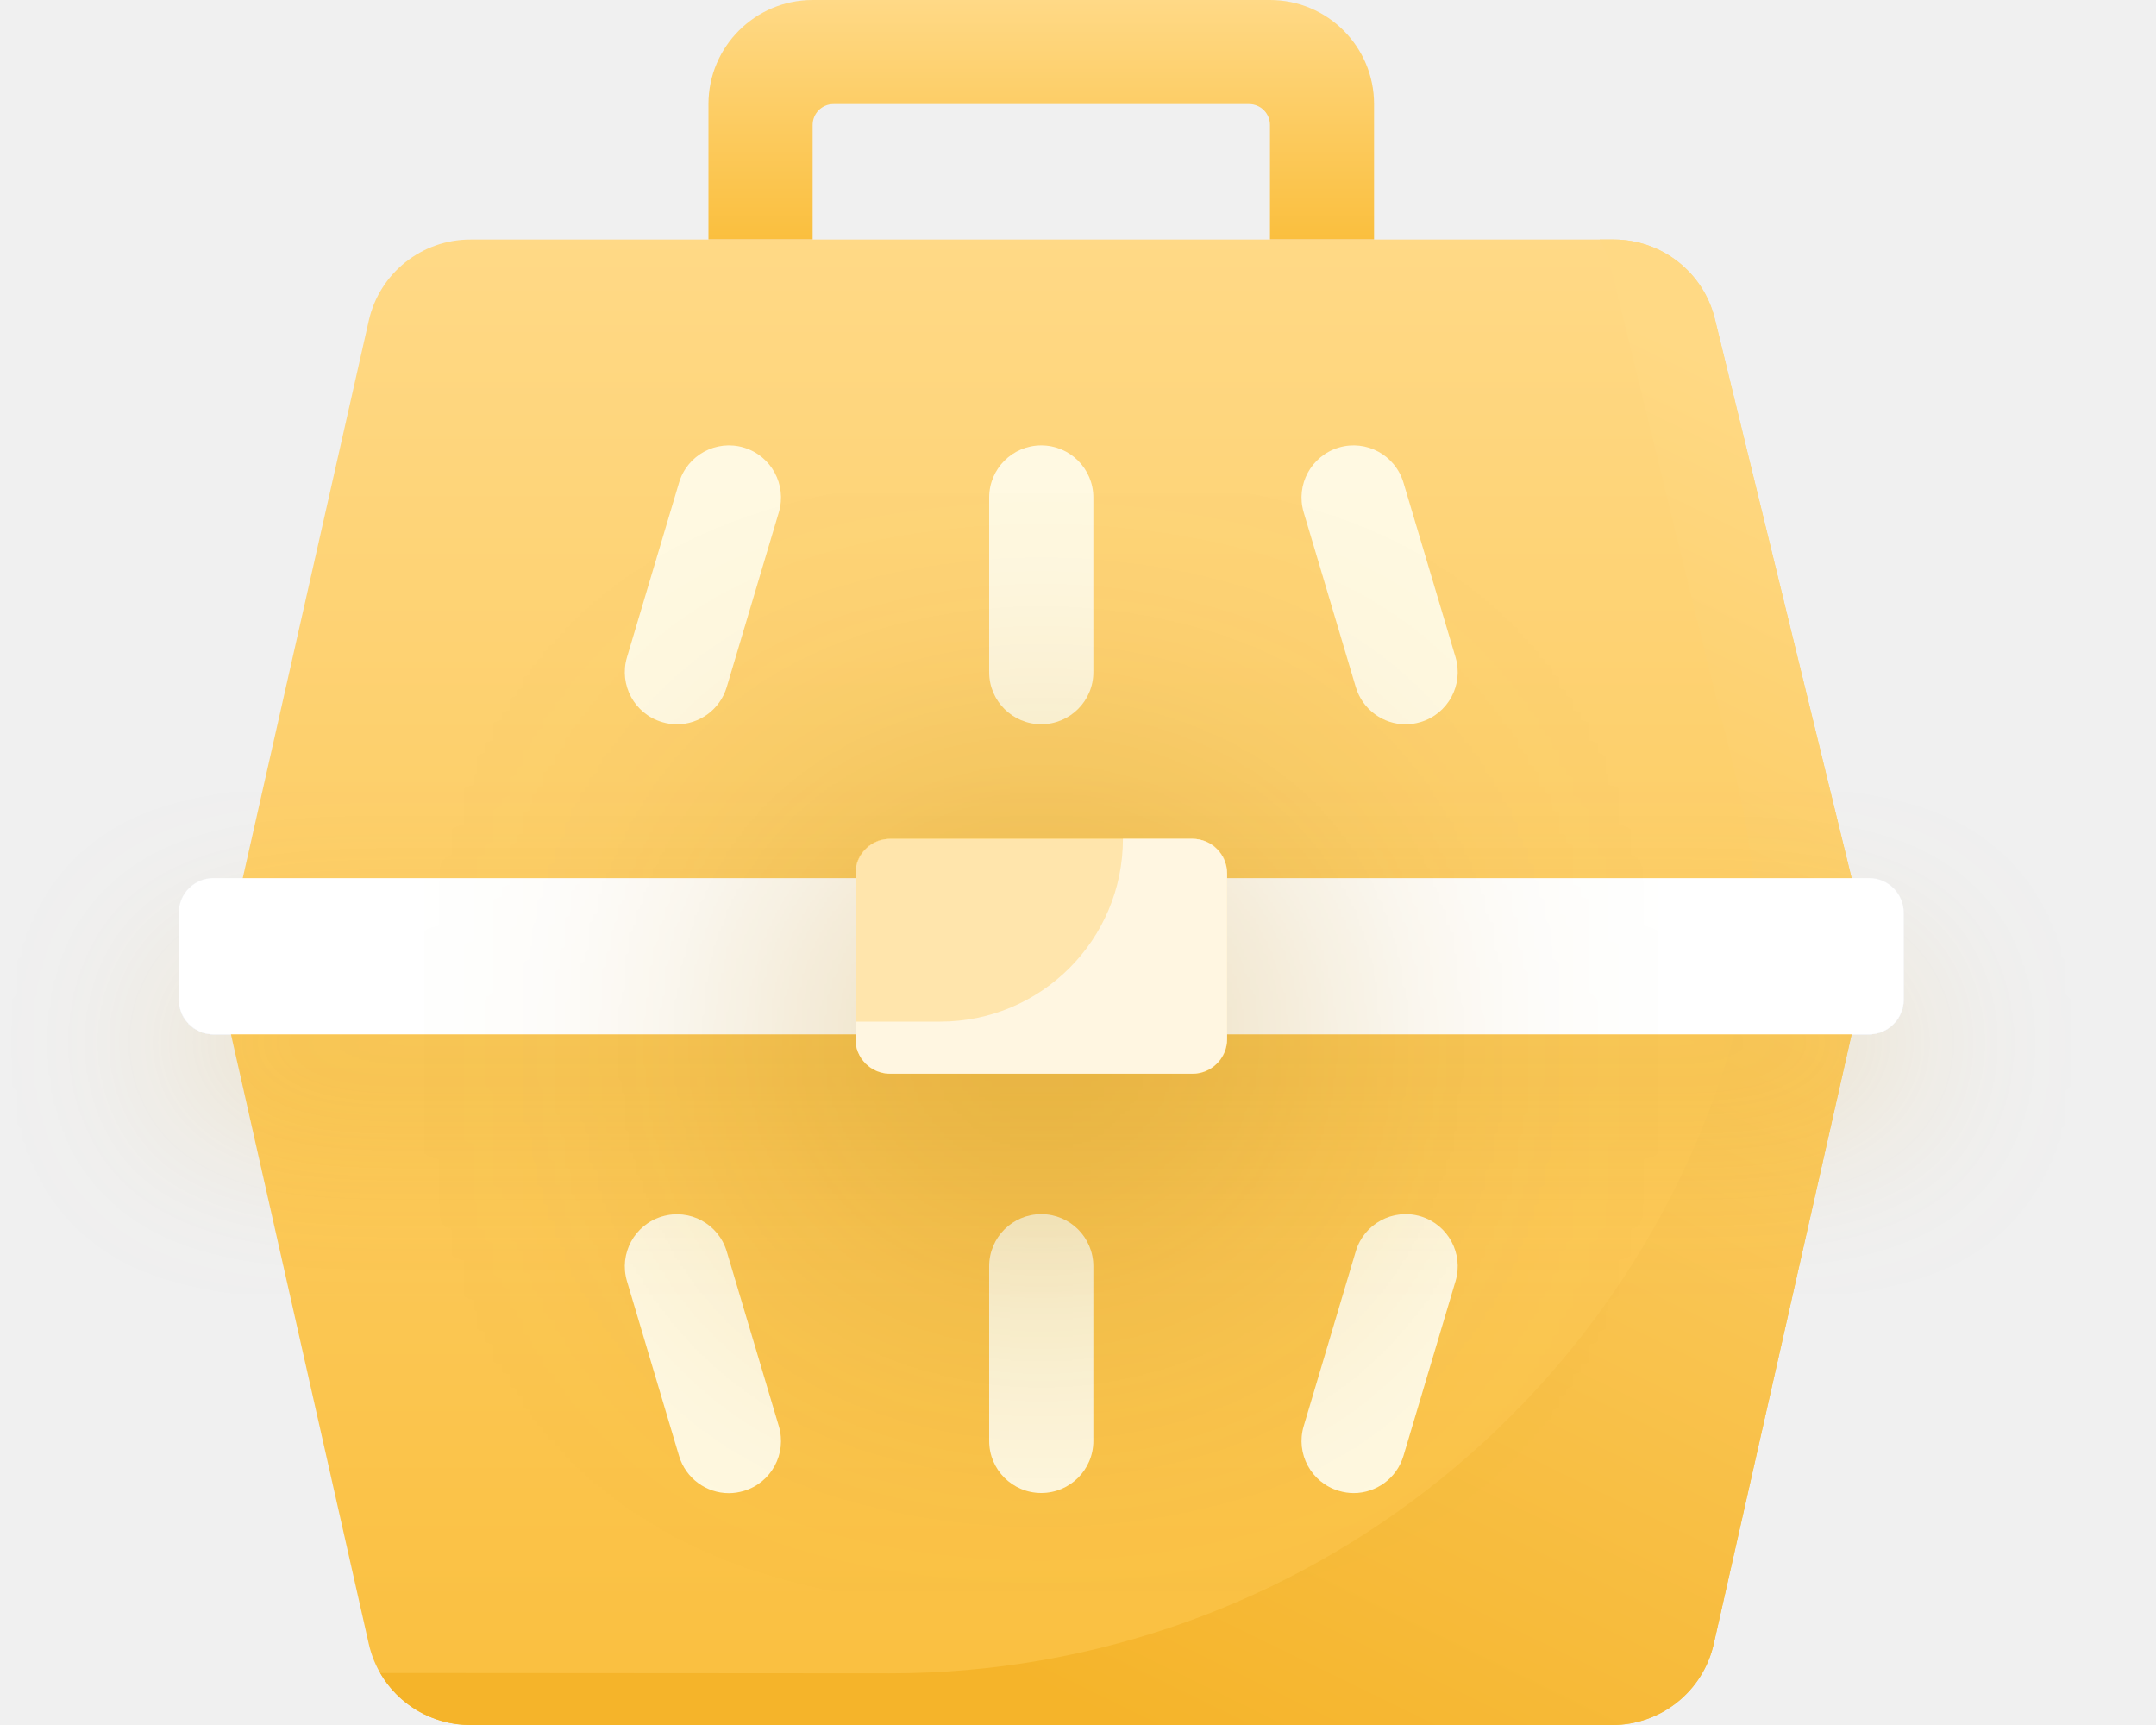
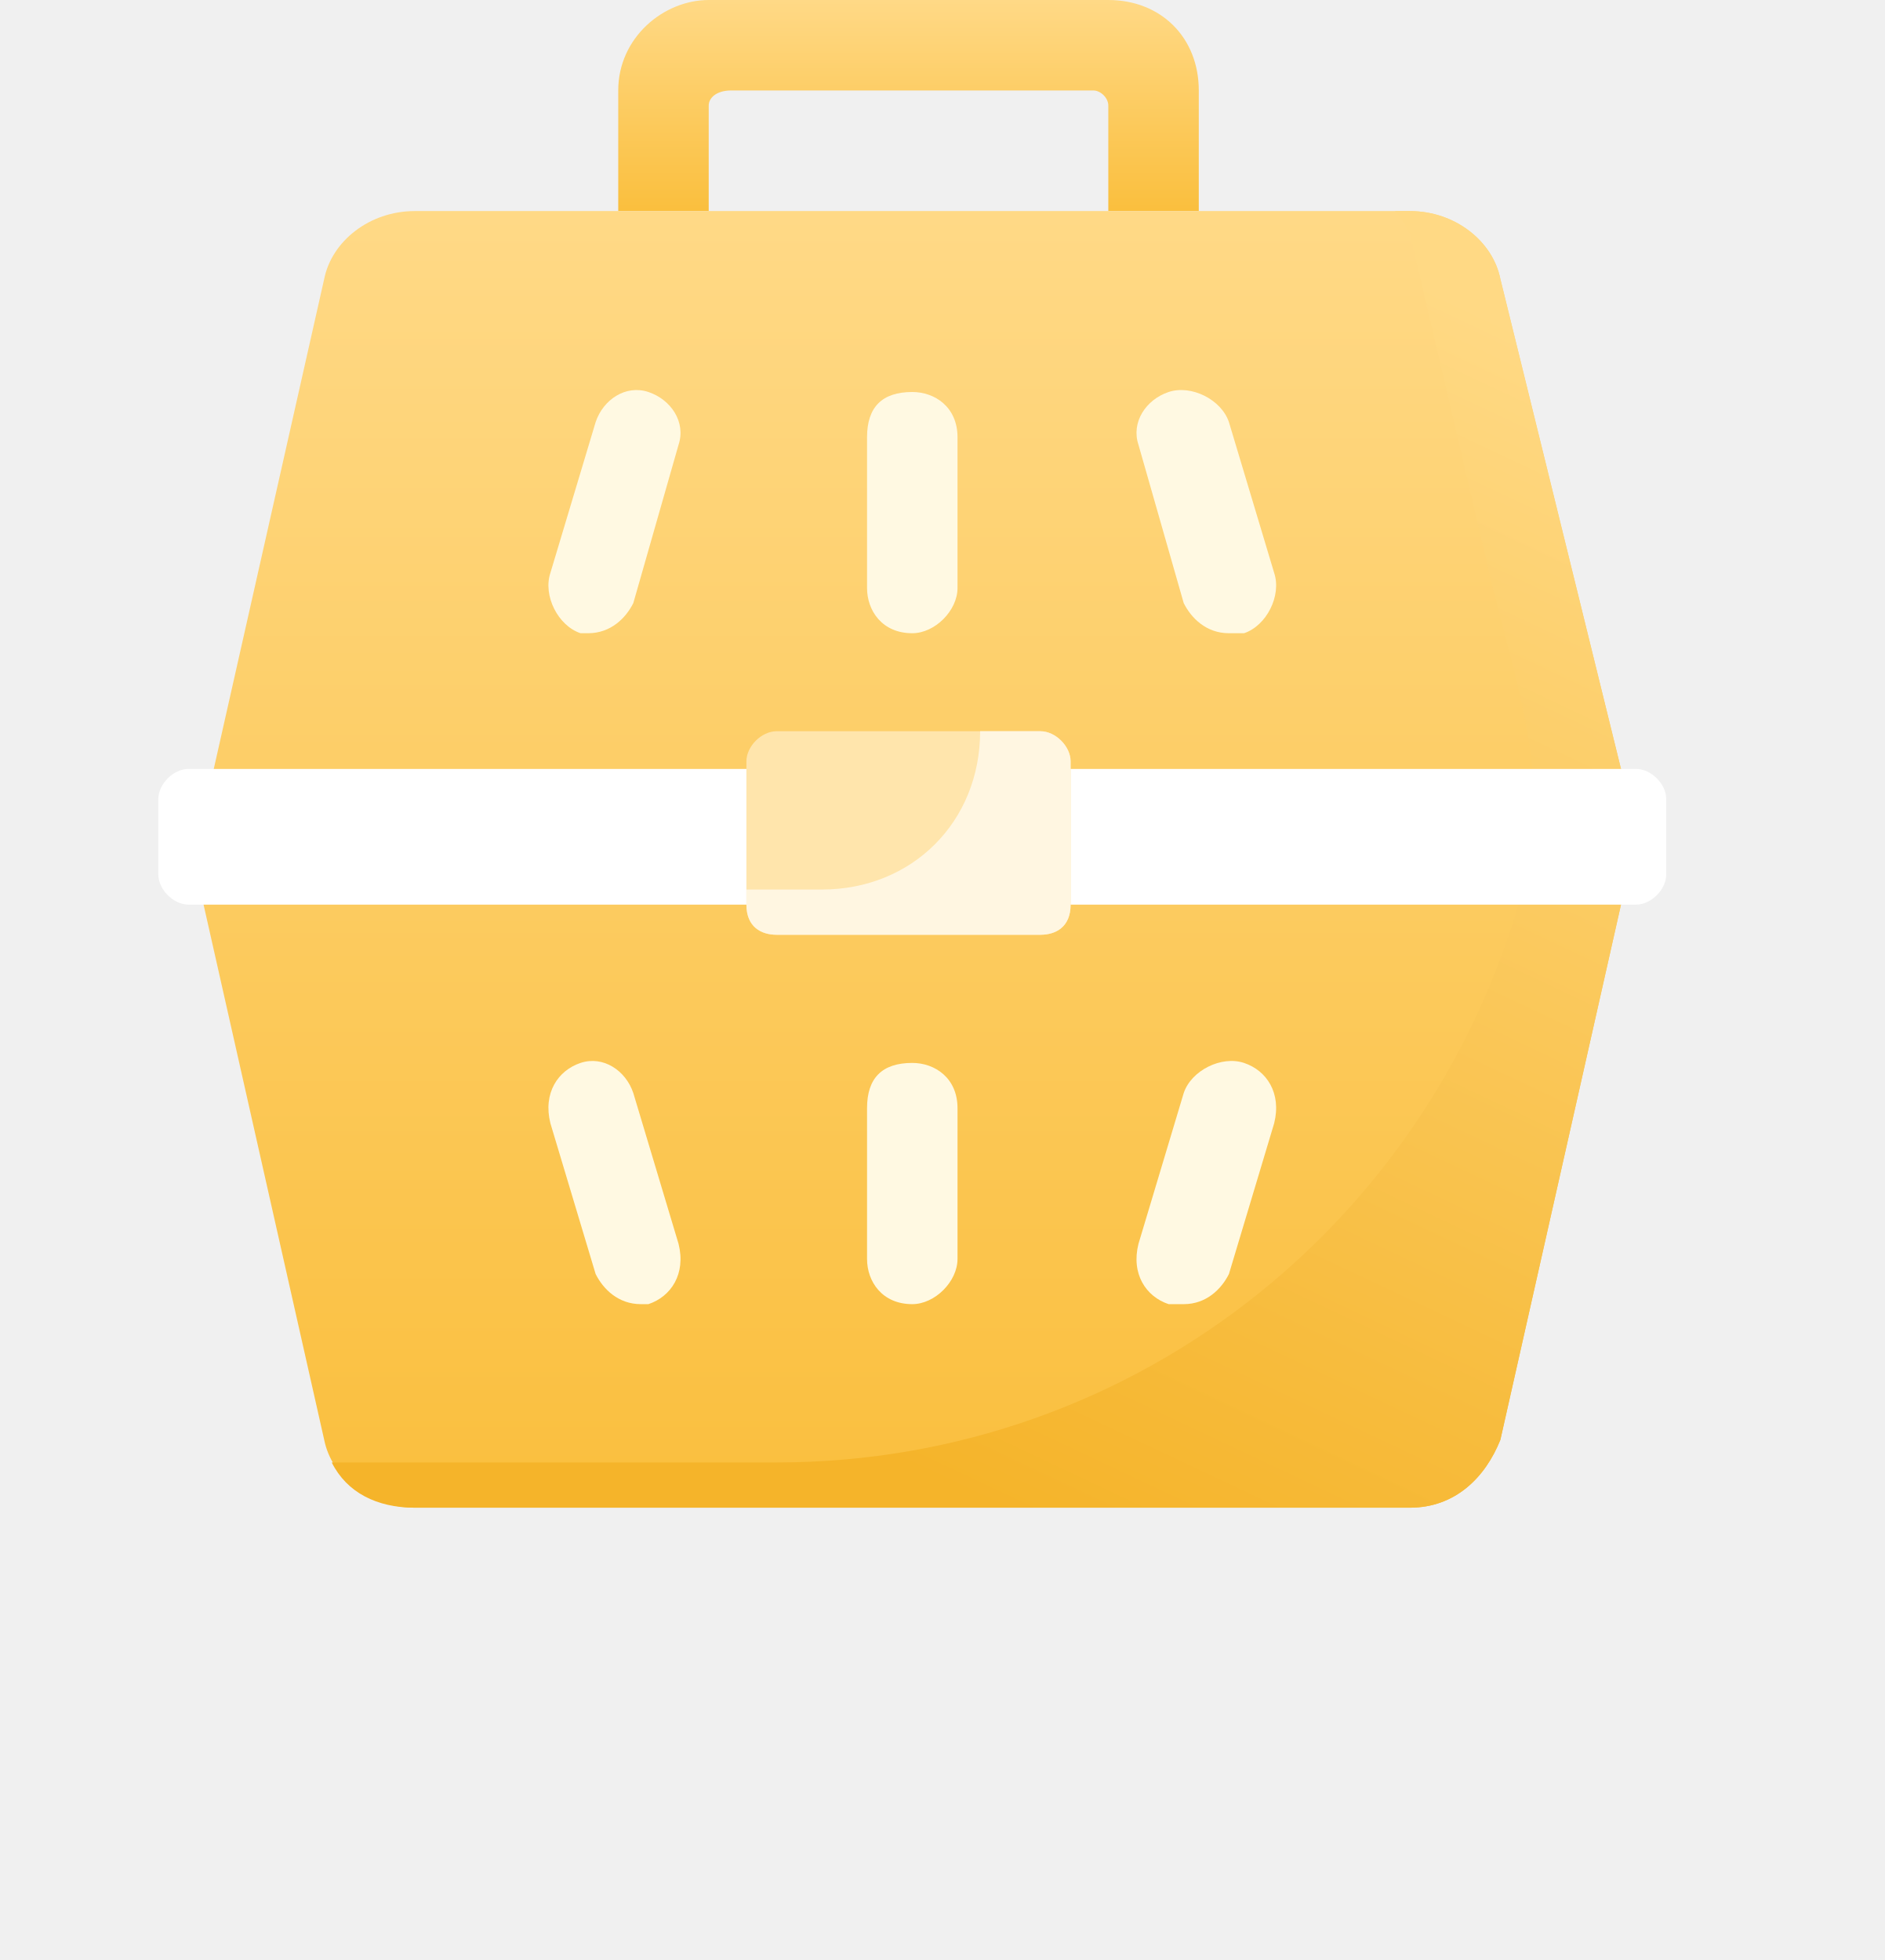
- <svg xmlns="http://www.w3.org/2000/svg" width="25" height="20" viewBox="0 0 25 20" fill="none">
-   <path d="M14.726 0H9.423C8.756 0 8.215 0.541 8.215 1.207V2.777H9.423V1.449C9.423 1.315 9.531 1.207 9.664 1.207H14.484C14.618 1.207 14.726 1.315 14.726 1.449V2.777H15.933V1.207C15.933 0.541 15.393 0 14.726 0Z" fill="url(#paint0_linear_11_1119)" />
-   <path d="M2.678 11.992L4.276 19.059C4.4 19.61 4.889 20 5.454 20H18.695C19.259 20 19.748 19.61 19.872 19.059L21.471 11.992V10.182L19.885 3.698C19.753 3.157 19.268 2.777 18.712 2.777H5.454C4.889 2.777 4.4 3.168 4.276 3.718L2.678 10.785V11.992Z" fill="url(#paint1_linear_11_1119)" />
-   <path d="M19.885 3.698C19.753 3.157 19.268 2.777 18.712 2.777H18.549C18.605 2.875 18.65 2.981 18.677 3.094L19.833 7.819C20.119 8.988 20.518 10.213 20.263 11.389C19.247 16.066 15.104 19.405 10.317 19.401C8.347 19.4 6.377 19.398 4.408 19.397C4.619 19.763 5.013 20 5.453 20H18.695C19.259 20 19.748 19.61 19.872 19.059L21.47 11.992V10.182L19.885 3.698Z" fill="url(#paint2_linear_11_1119)" />
-   <path d="M12.074 8.397C11.741 8.397 11.47 8.127 11.47 7.794V5.768C11.47 5.434 11.741 5.164 12.074 5.164C12.407 5.164 12.678 5.434 12.678 5.768V7.794C12.678 8.127 12.407 8.397 12.074 8.397Z" fill="#FFF9E2" />
-   <path d="M16.299 8.398C16.039 8.398 15.799 8.228 15.721 7.966L15.117 5.94C15.022 5.621 15.204 5.285 15.524 5.189C15.843 5.094 16.179 5.276 16.274 5.596L16.878 7.621C16.973 7.941 16.791 8.277 16.472 8.372C16.414 8.389 16.356 8.398 16.299 8.398Z" fill="#FFF9E2" />
-   <path d="M7.849 8.398C7.792 8.398 7.734 8.389 7.677 8.372C7.357 8.277 7.175 7.941 7.27 7.621L7.874 5.596C7.969 5.276 8.305 5.094 8.625 5.189C8.944 5.285 9.126 5.621 9.031 5.94L8.427 7.966C8.349 8.228 8.109 8.398 7.849 8.398Z" fill="#FFF9E2" />
-   <path d="M12.074 17.31C11.741 17.31 11.47 17.04 11.47 16.707V14.681C11.47 14.347 11.741 14.077 12.074 14.077C12.407 14.077 12.678 14.347 12.678 14.681V16.707C12.678 17.04 12.407 17.31 12.074 17.31Z" fill="#FFF9E2" />
-   <path d="M15.696 17.311C15.639 17.311 15.581 17.302 15.524 17.285C15.204 17.19 15.022 16.854 15.117 16.535L15.721 14.508C15.816 14.189 16.152 14.007 16.472 14.102C16.791 14.198 16.973 14.534 16.878 14.853L16.274 16.879C16.196 17.141 15.956 17.311 15.696 17.311Z" fill="#FFF9E2" />
-   <path d="M8.452 17.312C8.192 17.312 7.952 17.142 7.874 16.88L7.27 14.854C7.175 14.535 7.357 14.199 7.677 14.104C7.996 14.008 8.332 14.19 8.427 14.51L9.031 16.535C9.126 16.855 8.944 17.191 8.625 17.286C8.567 17.303 8.509 17.312 8.452 17.312Z" fill="#FFF9E2" />
-   <g filter="url(#filter0_d_11_1119)">
-     <path d="M21.672 11.992H2.477C2.254 11.992 2.074 11.811 2.074 11.589V10.583C2.074 10.361 2.254 10.181 2.477 10.181H21.672C21.894 10.181 22.074 10.361 22.074 10.583V11.589C22.074 11.811 21.894 11.992 21.672 11.992Z" fill="white" />
-   </g>
-   <g filter="url(#filter1_d_11_1119)">
-     <path d="M13.826 12.448H10.323C10.1 12.448 9.92 12.268 9.92 12.046V10.128C9.92 9.906 10.1 9.726 10.323 9.726H13.826C14.048 9.726 14.228 9.906 14.228 10.128V12.046C14.228 12.268 14.048 12.448 13.826 12.448Z" fill="#FFE5AC" />
-   </g>
-   <path d="M13.826 9.726H13.021C13.021 10.896 12.072 11.845 10.902 11.845H9.92V12.046C9.92 12.268 10.1 12.448 10.323 12.448H13.826C14.048 12.448 14.228 12.268 14.228 12.046V10.128C14.228 9.906 14.048 9.726 13.826 9.726Z" fill="#FFF6E1" />
+ <svg xmlns="http://www.w3.org/2000/svg" version="1.2" viewBox="0 0 25 26" width="25" height="26">
  <defs>
-     <filter id="filter0_d_11_1119" x="0.074" y="9.181" width="24" height="5.811" filterUnits="userSpaceOnUse" color-interpolation-filters="sRGB">
-       <feFlood flood-opacity="0" result="BackgroundImageFix" />
-       <feColorMatrix in="SourceAlpha" type="matrix" values="0 0 0 0 0 0 0 0 0 0 0 0 0 0 0 0 0 0 127 0" result="hardAlpha" />
-       <feOffset dy="1" />
-       <feGaussianBlur stdDeviation="1" />
-       <feComposite in2="hardAlpha" operator="out" />
-       <feColorMatrix type="matrix" values="0 0 0 0 0.847 0 0 0 0 0.585 0 0 0 0 0.01 0 0 0 0.17 0" />
-       <feBlend mode="normal" in2="BackgroundImageFix" result="effect1_dropShadow_11_1119" />
-       <feBlend mode="normal" in="SourceGraphic" in2="effect1_dropShadow_11_1119" result="shape" />
-     </filter>
-     <filter id="filter1_d_11_1119" x="4.92" y="5.726" width="14.308" height="12.723" filterUnits="userSpaceOnUse" color-interpolation-filters="sRGB">
-       <feFlood flood-opacity="0" result="BackgroundImageFix" />
-       <feColorMatrix in="SourceAlpha" type="matrix" values="0 0 0 0 0 0 0 0 0 0 0 0 0 0 0 0 0 0 127 0" result="hardAlpha" />
-       <feOffset dy="1" />
-       <feGaussianBlur stdDeviation="2.5" />
-       <feComposite in2="hardAlpha" operator="out" />
-       <feColorMatrix type="matrix" values="0 0 0 0 0.738 0 0 0 0 0.535 0 0 0 0 0.085 0 0 0 1 0" />
-       <feBlend mode="normal" in2="BackgroundImageFix" result="effect1_dropShadow_11_1119" />
-       <feBlend mode="normal" in="SourceGraphic" in2="effect1_dropShadow_11_1119" result="shape" />
-     </filter>
-     <linearGradient id="paint0_linear_11_1119" x1="12.074" y1="0" x2="12.074" y2="2.777" gradientUnits="userSpaceOnUse">
-       <stop stop-color="#FFD986" />
-       <stop offset="1" stop-color="#FABF3E" />
+     <linearGradient id="g1" x2="1" gradientUnits="userSpaceOnUse" gradientTransform="matrix(0,2.777,-7.718,0,12.074,0)">
+       <stop offset="0" stop-color="#ffd986" />
+       <stop offset="1" stop-color="#fabf3e" />
    </linearGradient>
-     <linearGradient id="paint1_linear_11_1119" x1="12.074" y1="2.777" x2="12.074" y2="20" gradientUnits="userSpaceOnUse">
-       <stop stop-color="#FFD986" />
-       <stop offset="1" stop-color="#FABF3E" />
+     <linearGradient id="g2" x2="1" gradientUnits="userSpaceOnUse" gradientTransform="matrix(0,17.223,-18.793,0,12.074,2.777)">
+       <stop offset="0" stop-color="#ffd986" />
+       <stop offset="1" stop-color="#fabf3e" />
    </linearGradient>
-     <linearGradient id="paint2_linear_11_1119" x1="20.5" y1="4.5" x2="12.939" y2="20" gradientUnits="userSpaceOnUse">
-       <stop stop-color="#FFD984" />
-       <stop offset="1" stop-color="#F5B42A" />
+     <linearGradient id="g3" x2="1" gradientUnits="userSpaceOnUse" gradientTransform="matrix(-7.561,15.5,-9.92,-4.839,20.5,4.5)">
+       <stop offset="0" stop-color="#ffd984" />
+       <stop offset="1" stop-color="#f5b42a" />
    </linearGradient>
  </defs>
+   <style>
+ 		.s0 { fill: url(#g1) } 
+ 		.s1 { fill: url(#g2) } 
+ 		.s2 { fill: url(#g3) } 
+ 		.s3 { fill: #fff9e2 } 
+ 		.s4 { fill: #ffffff } 
+ 		.s5 { fill: #ffe5ac } 
+ 		.s6 { fill: #fff6e1 } 
+ 	</style>
+   <path class="s0" d="m14.7 0h-5.3c-0.6 0-1.2 0.5-1.2 1.2v1.6h1.2v-1.4c0-0.1 0.1-0.2 0.3-0.2h4.8c0.1 0 0.2 0.1 0.2 0.2v1.4h1.2v-1.6c0-0.7-0.5-1.2-1.2-1.2z" />
+   <path class="s1" d="m2.7 12l1.6 7.1c0.1 0.5 0.6 0.9 1.2 0.9h13.2c0.6 0 1-0.4 1.2-0.9l1.6-7.1v-1.8l-1.6-6.5c-0.1-0.5-0.6-0.9-1.2-0.9h-13.2c-0.6 0-1.1 0.4-1.2 0.9l-1.6 7.1z" />
+   <path class="s2" d="m19.9 3.7c-0.1-0.5-0.6-0.9-1.2-0.9h-0.2q0.1 0.1 0.2 0.3l1.1 4.7c0.3 1.2 0.7 2.4 0.5 3.6-1.1 4.7-5.2 8-10 8q-2.9 0-5.9 0c0.2 0.4 0.6 0.6 1.1 0.6h13.2c0.6 0 1-0.4 1.2-0.9l1.6-7.1v-1.8z" />
+   <path class="s3" d="m12.1 8.4c-0.4 0-0.6-0.3-0.6-0.6v-2c0-0.4 0.2-0.6 0.6-0.6 0.3 0 0.6 0.2 0.6 0.6v2c0 0.3-0.3 0.6-0.6 0.6z" />
+   <path class="s3" d="m16.3 8.4c-0.3 0-0.5-0.2-0.6-0.4l-0.6-2.1c-0.1-0.3 0.1-0.6 0.4-0.7 0.3-0.1 0.7 0.1 0.8 0.4l0.6 2c0.1 0.3-0.1 0.7-0.4 0.8q-0.1 0-0.2 0z" />
+   <path class="s3" d="m7.8 8.4q0 0-0.1 0c-0.3-0.1-0.5-0.5-0.4-0.8l0.6-2c0.1-0.3 0.4-0.5 0.7-0.4 0.3 0.1 0.5 0.4 0.4 0.7l-0.6 2.1c-0.1 0.2-0.3 0.4-0.6 0.4z" />
+   <path class="s3" d="m12.1 17.3c-0.4 0-0.6-0.3-0.6-0.6v-2c0-0.4 0.2-0.6 0.6-0.6 0.3 0 0.6 0.2 0.6 0.6v2c0 0.3-0.3 0.6-0.6 0.6z" />
+   <path class="s3" d="m15.7 17.3q-0.1 0-0.2 0c-0.3-0.1-0.5-0.4-0.4-0.8l0.6-2c0.1-0.3 0.5-0.5 0.8-0.4 0.3 0.1 0.5 0.4 0.4 0.8l-0.6 2c-0.1 0.2-0.3 0.4-0.6 0.4z" />
+   <path class="s3" d="m8.5 17.3c-0.3 0-0.5-0.2-0.6-0.4l-0.6-2c-0.1-0.4 0.1-0.7 0.4-0.8 0.3-0.1 0.6 0.1 0.7 0.4l0.6 2c0.1 0.4-0.1 0.7-0.4 0.8q-0.1 0-0.1 0z" />
+   <g>
+     <path class="s4" d="m21.7 12h-19.2c-0.2 0-0.4-0.2-0.4-0.4v-1c0-0.2 0.2-0.4 0.4-0.4h19.2c0.2 0 0.4 0.2 0.4 0.4v1c0 0.2-0.2 0.4-0.4 0.4z" />
+   </g>
+   <g>
+     <path class="s5" d="m13.8 12.4h-3.5c-0.2 0-0.4-0.1-0.4-0.4v-1.9c0-0.2 0.2-0.4 0.4-0.4h3.5c0.2 0 0.4 0.2 0.4 0.4v1.9c0 0.3-0.2 0.4-0.4 0.4z" />
+   </g>
+   <path class="s6" d="m13.8 9.7h-0.8c0 1.2-0.9 2.1-2.1 2.1h-1v0.2c0 0.3 0.2 0.4 0.4 0.4h3.5c0.2 0 0.4-0.1 0.4-0.4v-1.9c0-0.2-0.2-0.4-0.4-0.4z" />
</svg>
